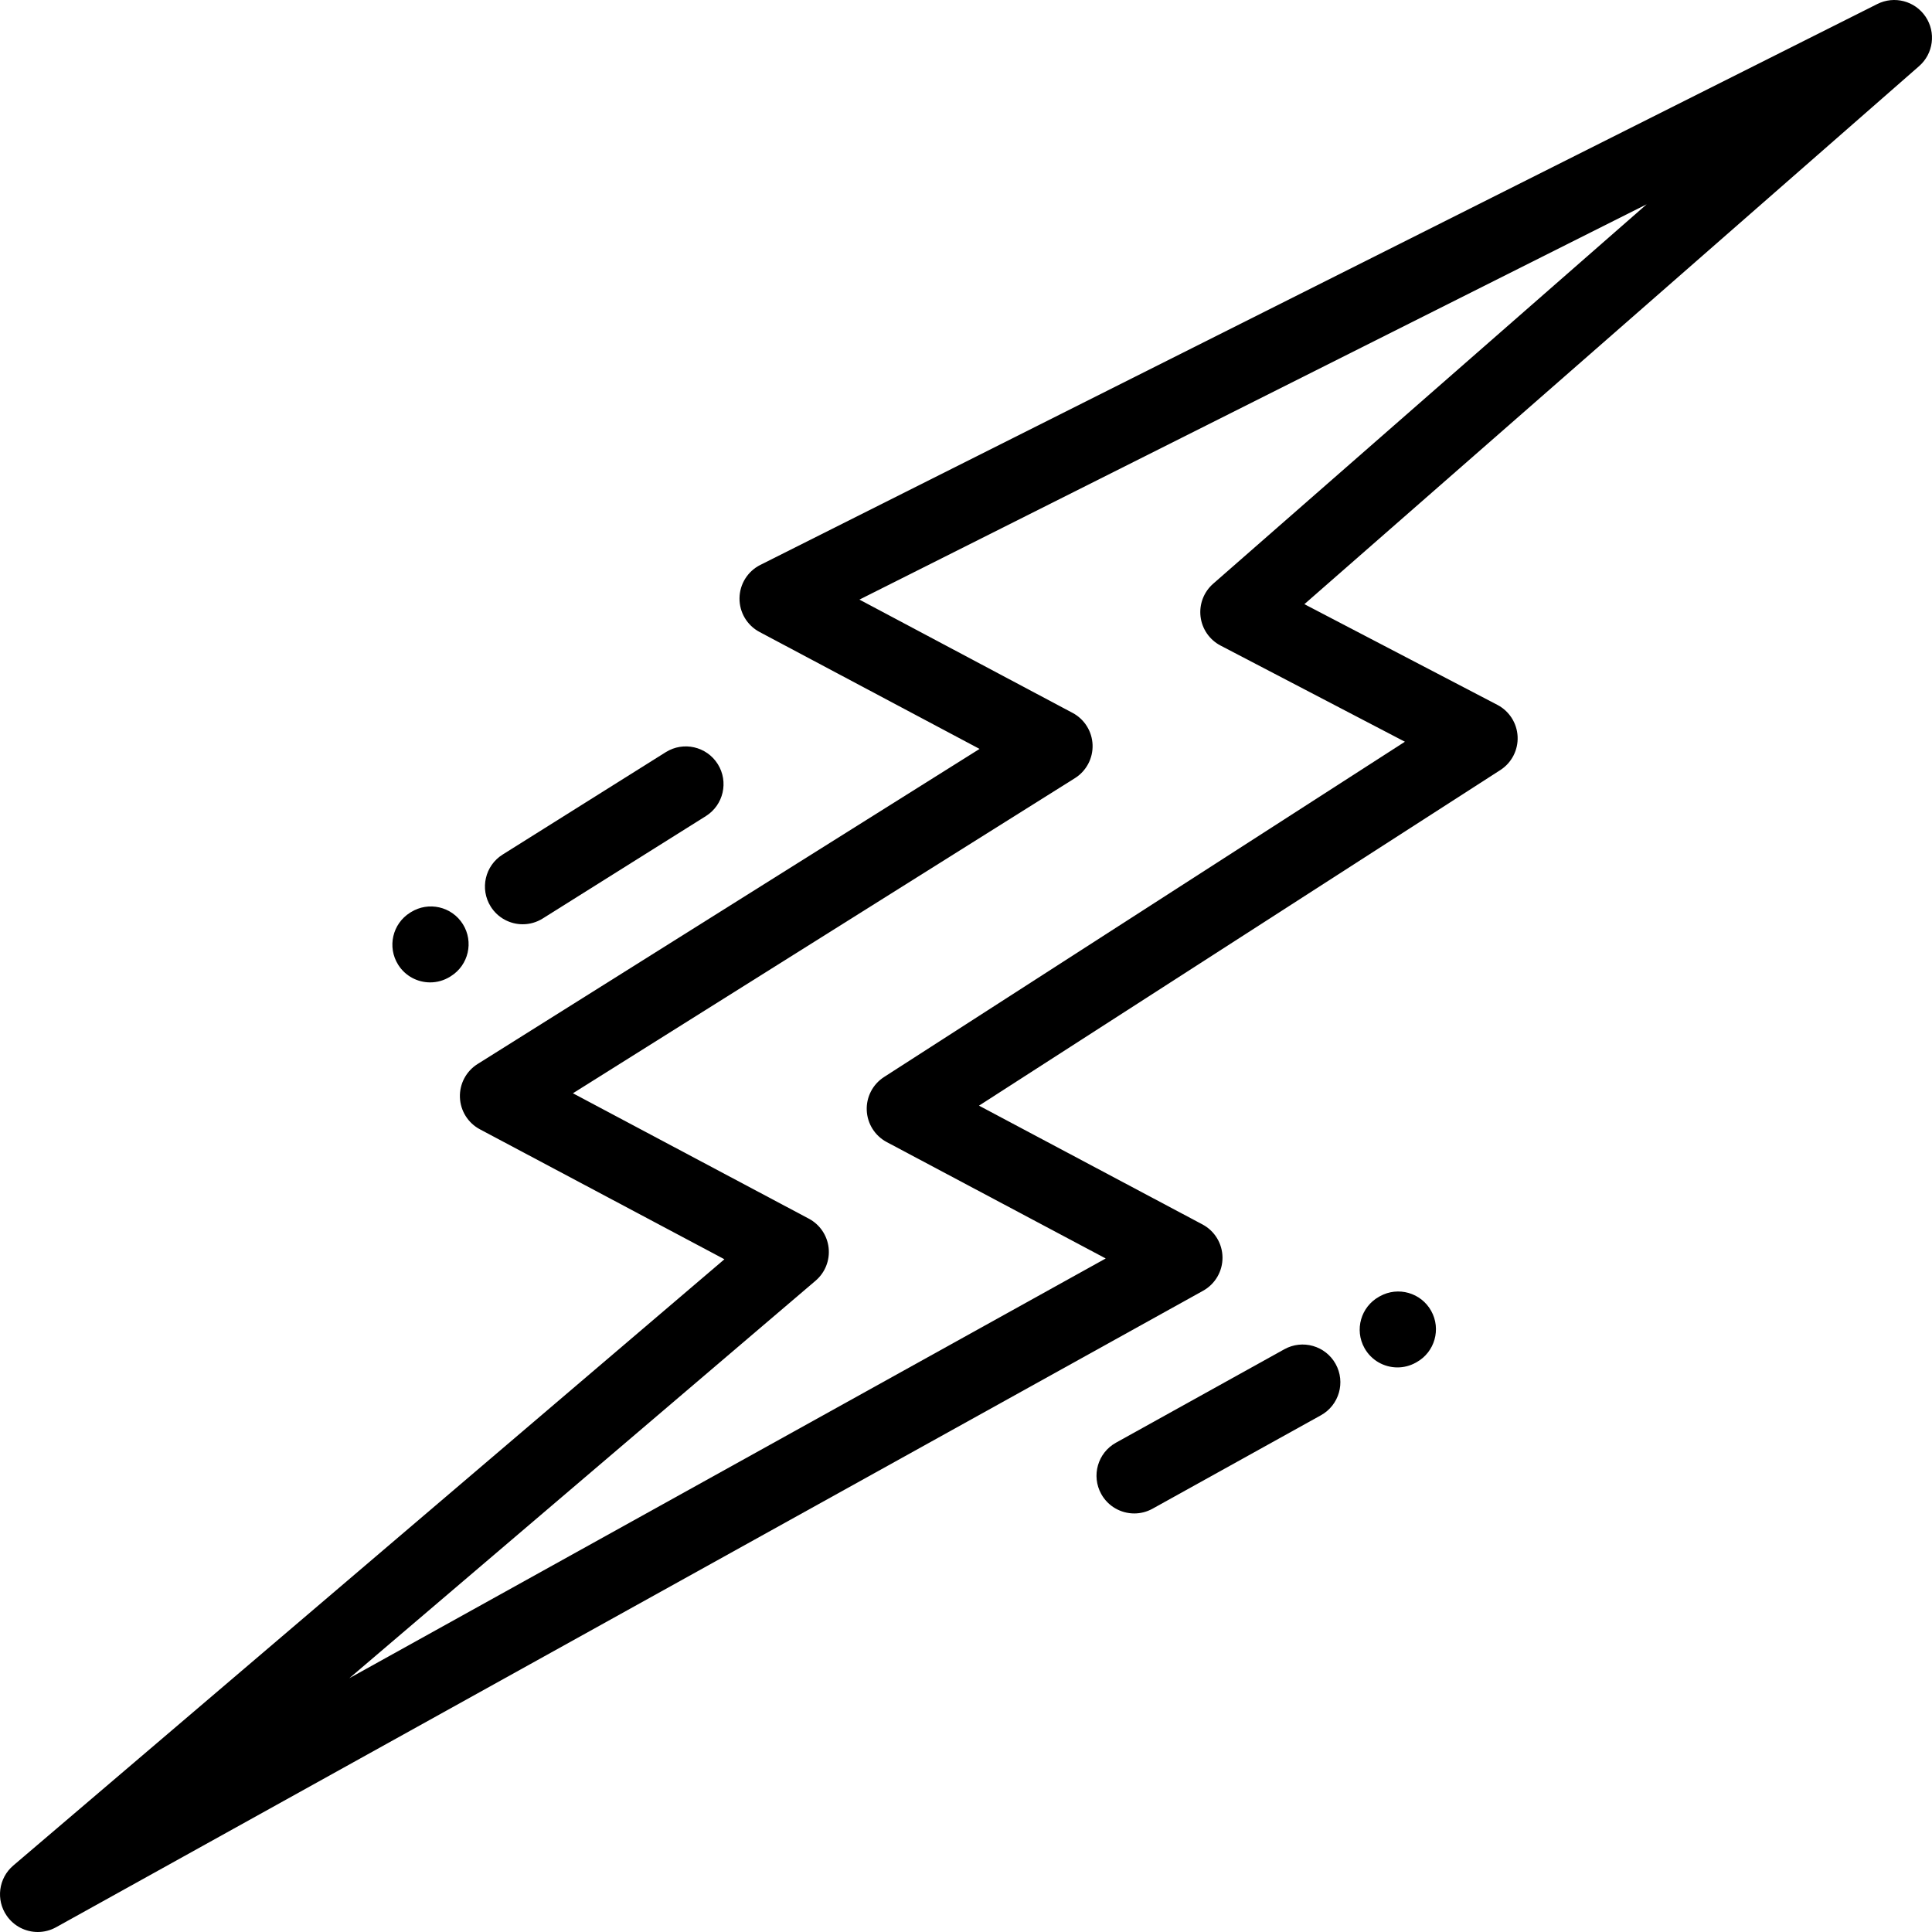
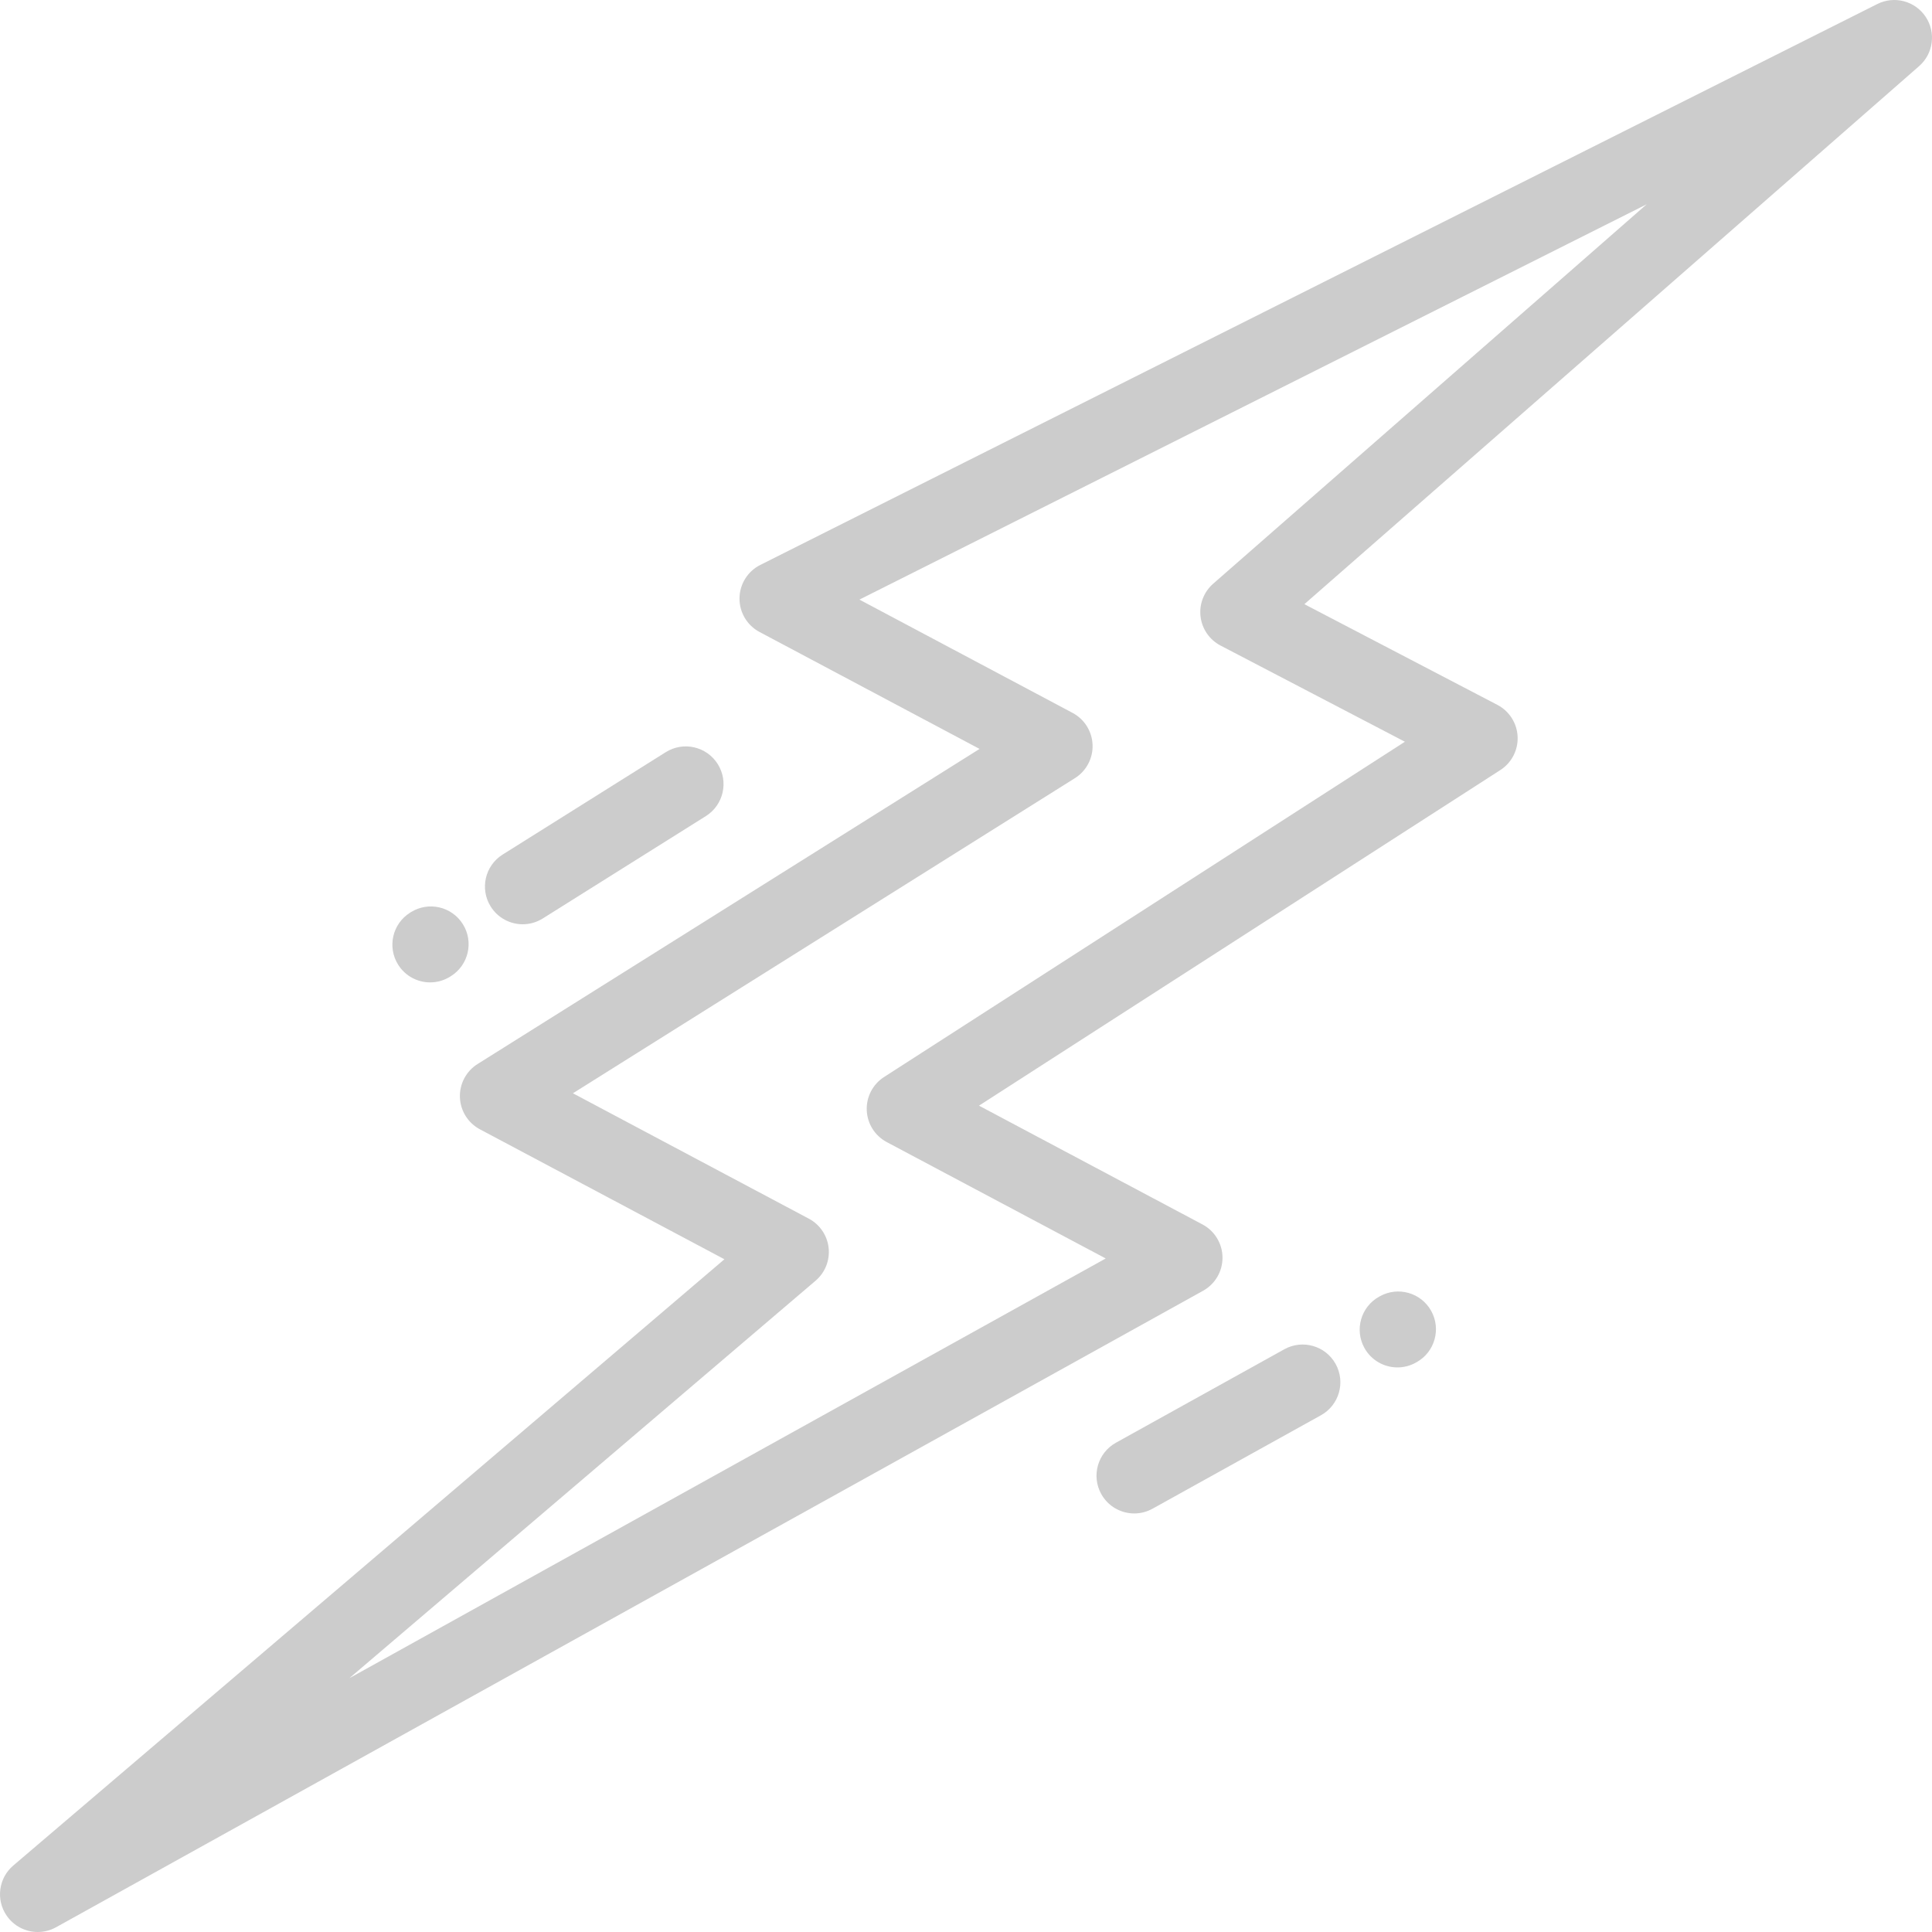
- <svg xmlns="http://www.w3.org/2000/svg" version="1.1" id="Layer_1" x="0px" y="0px" viewBox="0 0 512.001 512.001" style="enable-background:new 0 0 512.001 512.001;" xml:space="preserve">
+ <svg xmlns="http://www.w3.org/2000/svg" fill="#ccc" version="1.1" id="Layer_1" x="0px" y="0px" viewBox="0 0 512.001 512.001" style="enable-background:new 0 0 512.001 512.001;" xml:space="preserve">
  <g>
    <g>
      <path d="M190.213,202.49c-2.937-4.678-9.107-6.09-13.786-3.153l-43.226,27.132c-4.678,2.936-6.09,9.108-3.153,13.786    c1.899,3.026,5.152,4.685,8.479,4.685c1.816,0,3.654-0.495,5.307-1.532l43.226-27.132    C191.738,213.34,193.15,207.168,190.213,202.49z" />
    </g>
  </g>
  <g>
    <g>
      <path d="M122.662,244.91c-2.932-4.679-9.099-6.098-13.783-3.168l-0.201,0.126c-4.681,2.932-6.099,9.102-3.168,13.783    c1.898,3.031,5.154,4.694,8.485,4.694c1.813,0,3.648-0.493,5.298-1.526l0.201-0.126    C124.175,255.761,125.593,249.591,122.662,244.91z" />
    </g>
  </g>
  <g>
    <g>
      <path d="M510.296,4.42c-2.809-4.177-8.286-5.615-12.784-3.355L201.488,149.712c-3.343,1.678-5.469,5.081-5.512,8.821    c-0.044,3.74,2.003,7.191,5.306,8.946l58.313,30.993L126.561,281.98c-3.024,1.898-4.806,5.263-4.677,8.83    c0.128,3.567,2.148,6.795,5.3,8.47l64.794,34.438L3.515,494.39c-3.91,3.333-4.658,9.086-1.731,13.308    c1.93,2.782,5.041,4.303,8.225,4.303c1.648,0,3.314-0.407,4.846-1.257L318.83,342.065c3.205-1.779,5.18-5.169,5.147-8.835    c-0.033-3.665-2.069-7.02-5.307-8.74l-59.226-31.48l138.164-88.938c2.995-1.928,4.738-5.305,4.576-8.864    c-0.162-3.559-2.205-6.763-5.363-8.411l-51.146-26.685l162.91-142.586C512.373,14.211,513.107,8.597,510.296,4.42z     M321.503,154.692c-2.484,2.174-3.735,5.435-3.344,8.712c0.393,3.278,2.377,6.151,5.304,7.678l48.851,25.487l-138.037,88.856    c-2.983,1.921-4.727,5.28-4.578,8.826c0.147,3.546,2.164,6.748,5.298,8.413l58.031,30.845L92.579,444.741l123.563-105.342    c2.52-2.148,3.813-5.404,3.454-8.695c-0.359-3.292-2.324-6.191-5.248-7.745l-62.517-33.228l133.035-83.51    c3.023-1.898,4.806-5.263,4.677-8.83c-0.128-3.567-2.148-6.795-5.3-8.47L227.758,158.9L436.39,54.137L321.503,154.692z" />
    </g>
  </g>
  <g>
    <g>
      <path d="M379.28,347.402c-2.685-4.828-8.777-6.562-13.6-3.878l-0.208,0.116c-4.826,2.685-6.563,8.774-3.877,13.601    c1.828,3.287,5.235,5.14,8.747,5.14c1.646,0,3.314-0.407,4.853-1.263l0.208-0.116C380.229,358.317,381.966,352.228,379.28,347.402    z" />
    </g>
  </g>
  <g>
    <g>
      <path d="M353.955,361.462c-2.681-4.829-8.769-6.572-13.597-3.891l-44.624,24.764c-4.829,2.68-6.571,8.767-3.892,13.596    c1.827,3.292,5.237,5.149,8.753,5.149c1.642,0,3.307-0.405,4.844-1.258l44.624-24.764    C354.892,372.378,356.634,366.291,353.955,361.462z" />
    </g>
  </g>
  <g>
</g>
  <g>
</g>
  <g>
</g>
  <g>
</g>
  <g>
</g>
  <g>
</g>
  <g>
</g>
  <g>
</g>
  <g>
</g>
  <g>
</g>
  <g>
</g>
  <g>
</g>
  <g>
</g>
  <g>
</g>
  <g>
</g>
</svg>
